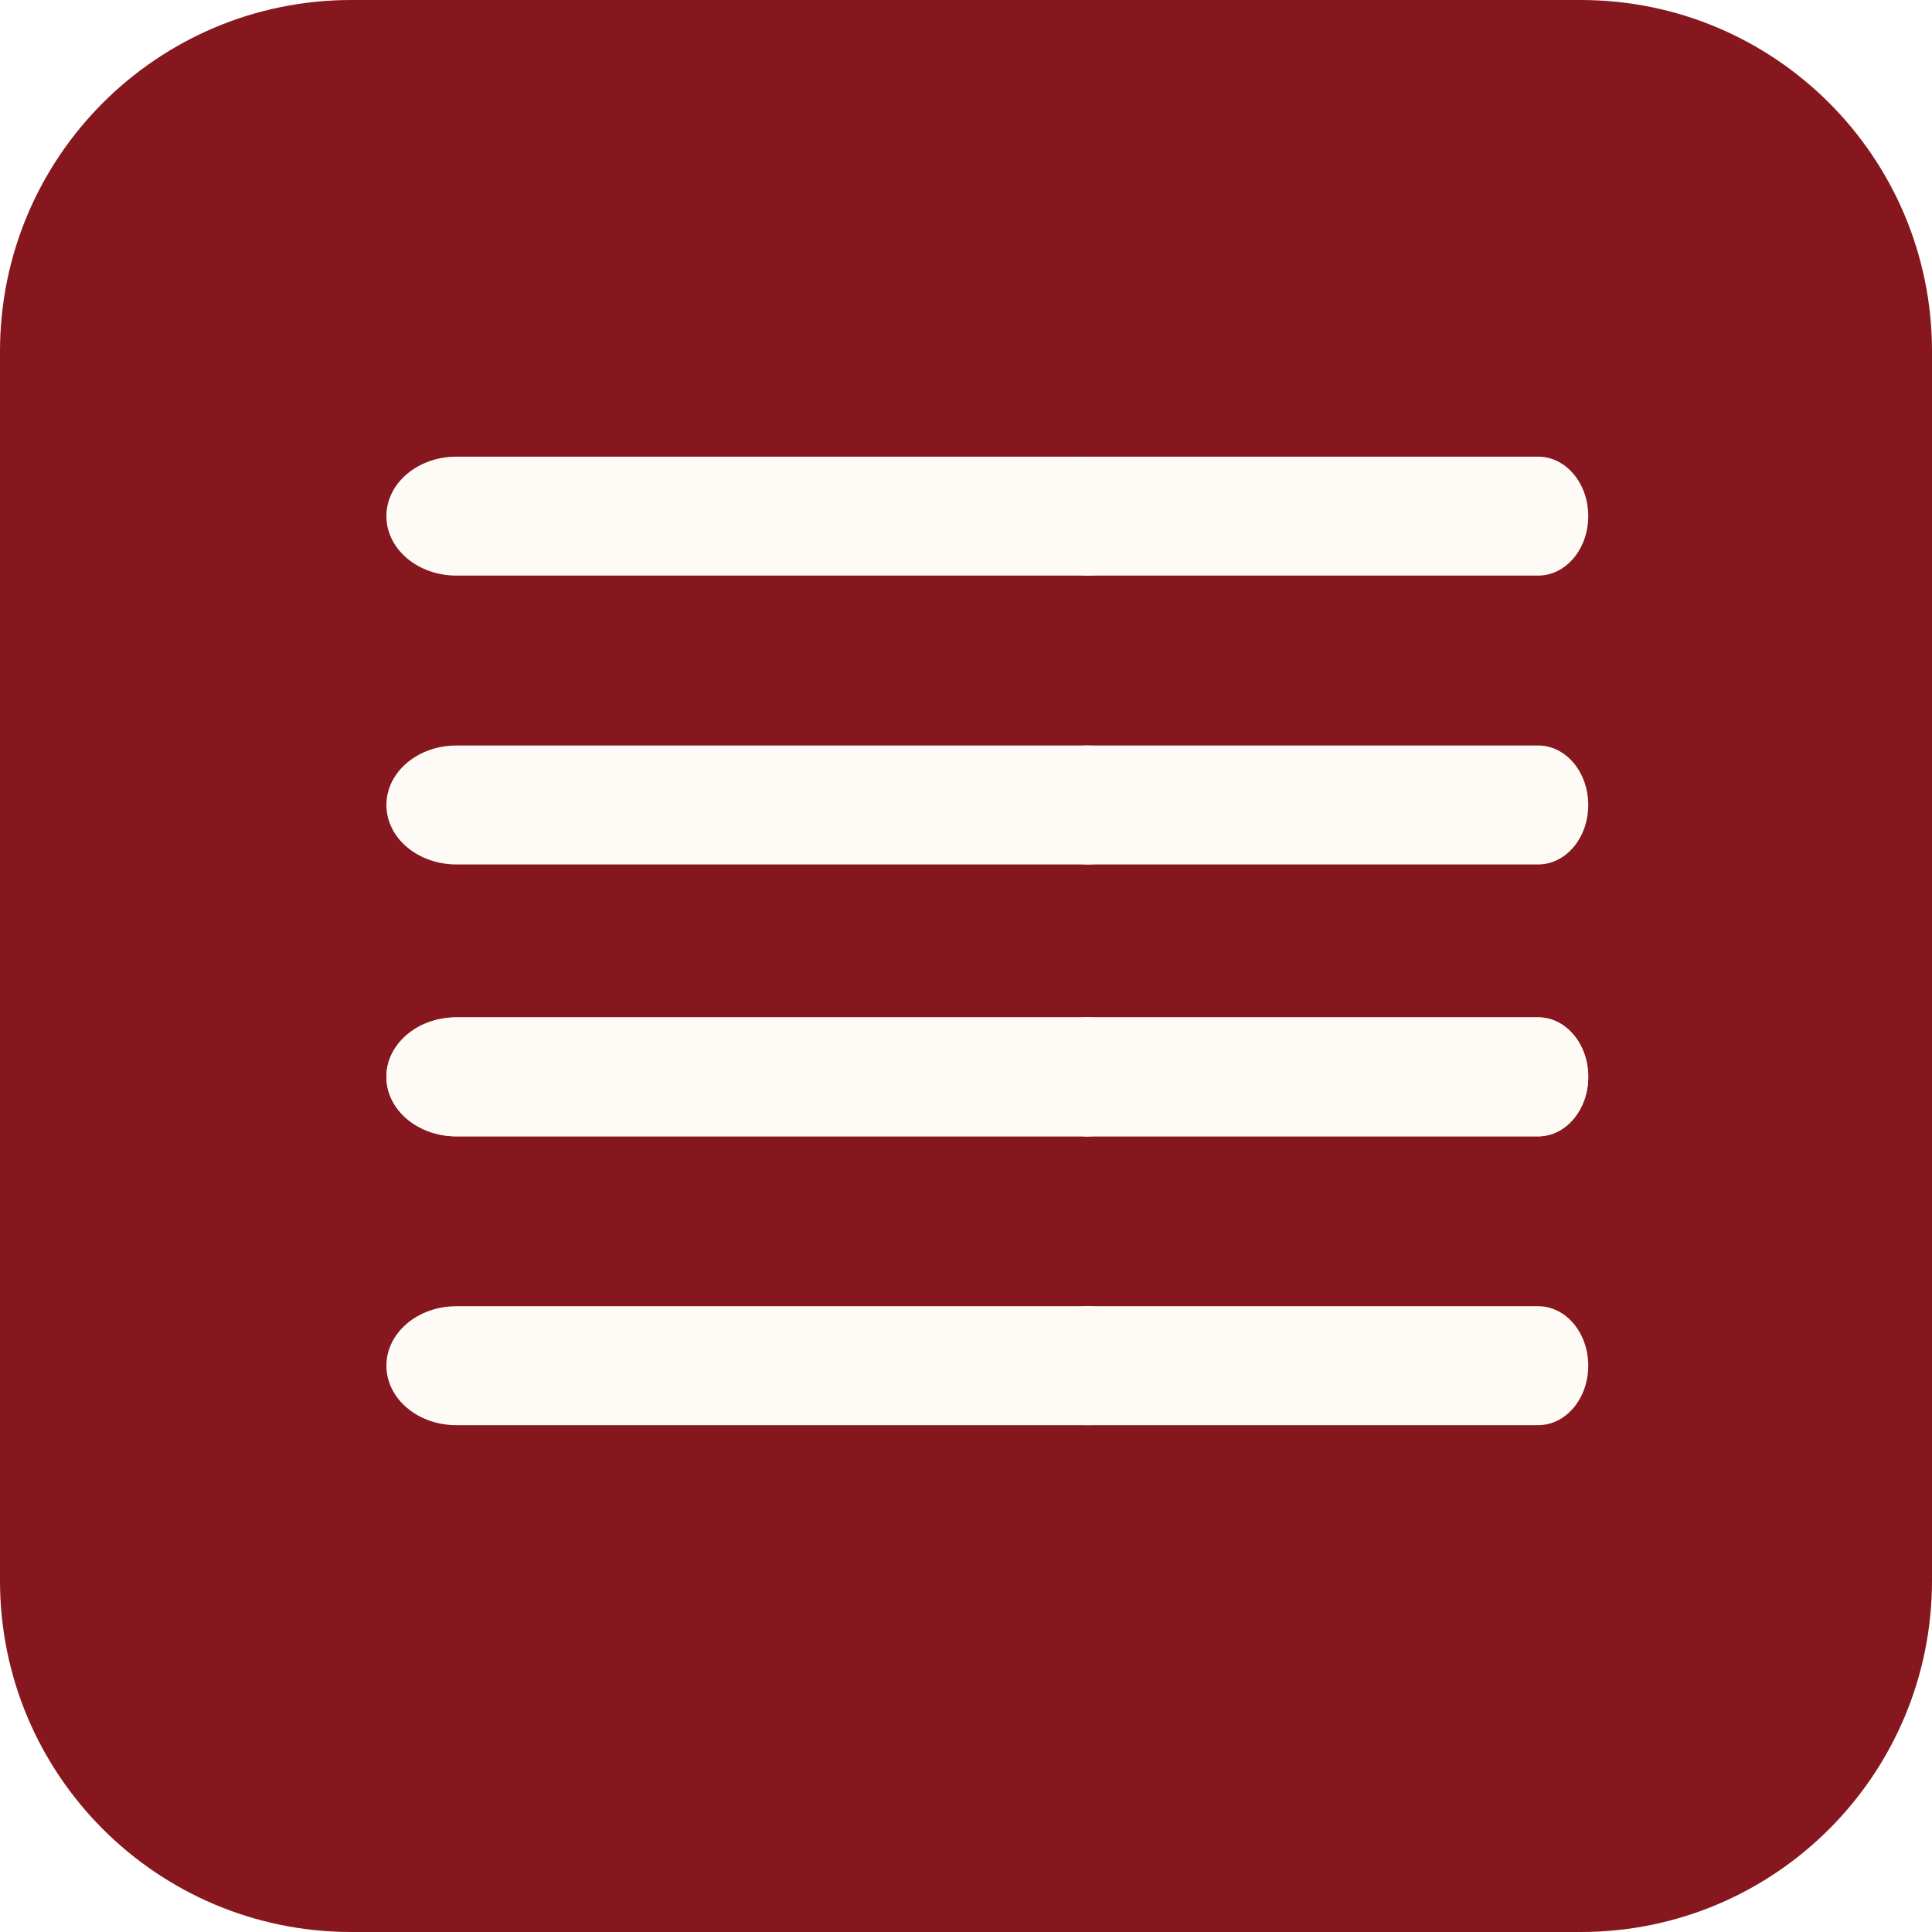
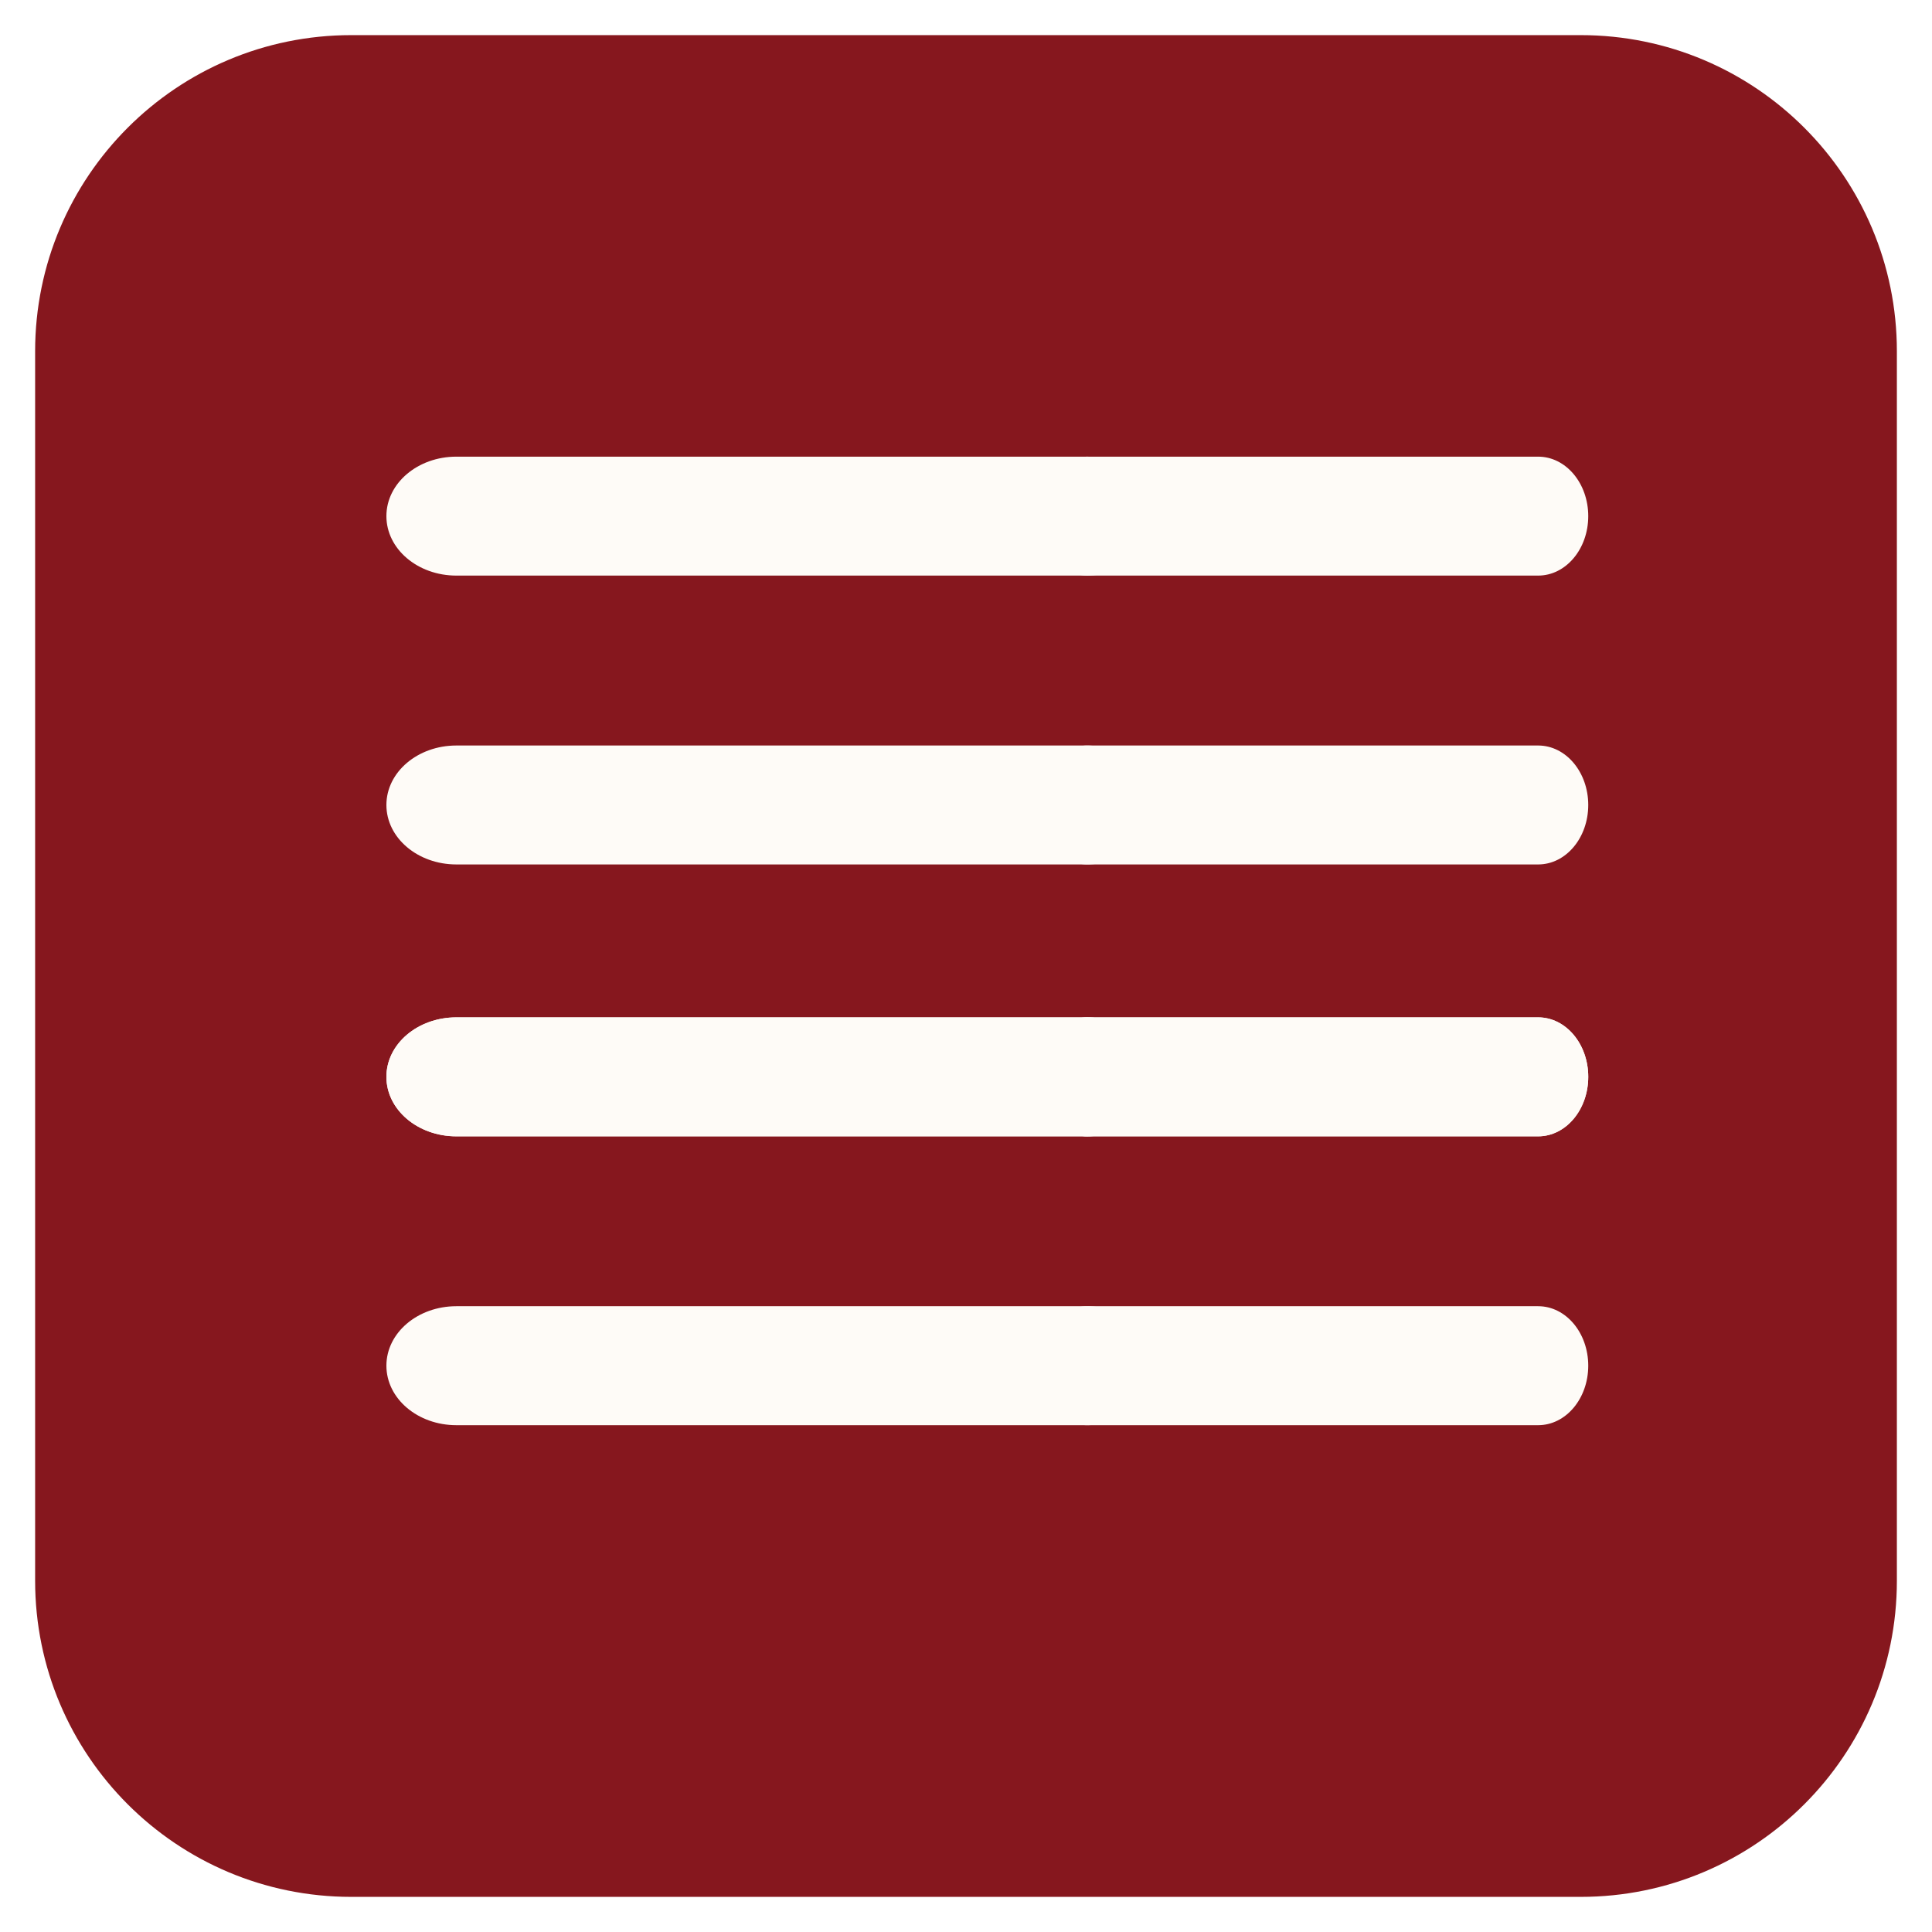
<svg xmlns="http://www.w3.org/2000/svg" width="55" height="55" viewBox="0 0 55 55" fill="none">
-   <path d="M1 10C1 5.029 5.029 1 10 1H45C49.971 1 54 5.029 54 10V45C54 49.971 49.971 54 45 54H10C5.029 54 1 49.971 1 45V10Z" fill="#86171E" stroke="#86171E" stroke-width="2" />
+   <path d="M1 10C1 5.029 5.029 1 10 1H45C49.971 1 54 5.029 54 10V45C54 49.971 49.971 54 45 54H10C5.029 54 1 49.971 1 45V10Z" fill="#86171E" stroke-width="2" />
  <path d="M30.925 16.386H12.992C11.891 16.386 11 15.629 11 14.693C11 13.757 11.891 13 12.992 13H30.925C32.027 13 32.918 13.757 32.918 14.693C32.918 15.629 32.027 16.386 30.925 16.386Z" fill="#FEFBF7" />
  <path d="M43.788 16.386H30.958C30.17 16.386 29.532 15.629 29.532 14.693C29.532 13.757 30.17 13 30.958 13H43.788C44.577 13 45.214 13.757 45.214 14.693C45.214 15.629 44.577 16.386 43.788 16.386Z" fill="#FEFBF7" />
  <path d="M30.925 24.609H12.992C11.891 24.609 11 23.852 11 22.916C11 21.98 11.891 21.223 12.992 21.223H30.925C32.027 21.223 32.918 21.98 32.918 22.916C32.918 23.852 32.027 24.609 30.925 24.609Z" fill="#FEFBF7" />
  <path d="M43.788 24.609H30.958C30.17 24.609 29.532 23.852 29.532 22.916C29.532 21.98 30.17 21.223 30.958 21.223H43.788C44.577 21.223 45.214 21.98 45.214 22.916C45.214 23.852 44.577 24.609 43.788 24.609Z" fill="#FEFBF7" />
  <path d="M30.925 32.349H12.992C11.891 32.349 11 31.591 11 30.655C11 29.719 11.891 28.962 12.992 28.962H30.925C32.027 28.962 32.918 29.719 32.918 30.655C32.918 31.591 32.027 32.349 30.925 32.349Z" fill="#FEFBF7" />
  <path d="M43.788 32.349H30.958C30.17 32.349 29.532 31.591 29.532 30.655C29.532 29.719 30.17 28.962 30.958 28.962H43.788C44.577 28.962 45.214 29.719 45.214 30.655C45.214 31.591 44.577 32.349 43.788 32.349Z" fill="#FEFBF7" />
  <path d="M30.925 32.349H12.992C11.891 32.349 11 31.591 11 30.655C11 29.719 11.891 28.962 12.992 28.962H30.925C32.027 28.962 32.918 29.719 32.918 30.655C32.918 31.591 32.027 32.349 30.925 32.349Z" fill="#FEFBF7" />
  <path d="M43.788 32.349H30.958C30.17 32.349 29.532 31.591 29.532 30.655C29.532 29.719 30.17 28.962 30.958 28.962H43.788C44.577 28.962 45.214 29.719 45.214 30.655C45.214 31.591 44.577 32.349 43.788 32.349Z" fill="#FEFBF7" />
  <path d="M30.925 40.572H12.992C11.891 40.572 11 39.815 11 38.878C11 37.942 11.891 37.185 12.992 37.185H30.925C32.027 37.185 32.918 37.942 32.918 38.878C32.918 39.815 32.027 40.572 30.925 40.572Z" fill="#FEFBF7" />
  <path d="M43.788 40.572H30.958C30.17 40.572 29.532 39.815 29.532 38.878C29.532 37.942 30.17 37.185 30.958 37.185H43.788C44.577 37.185 45.214 37.942 45.214 38.878C45.214 39.815 44.577 40.572 43.788 40.572Z" fill="#FEFBF7" />
</svg>
